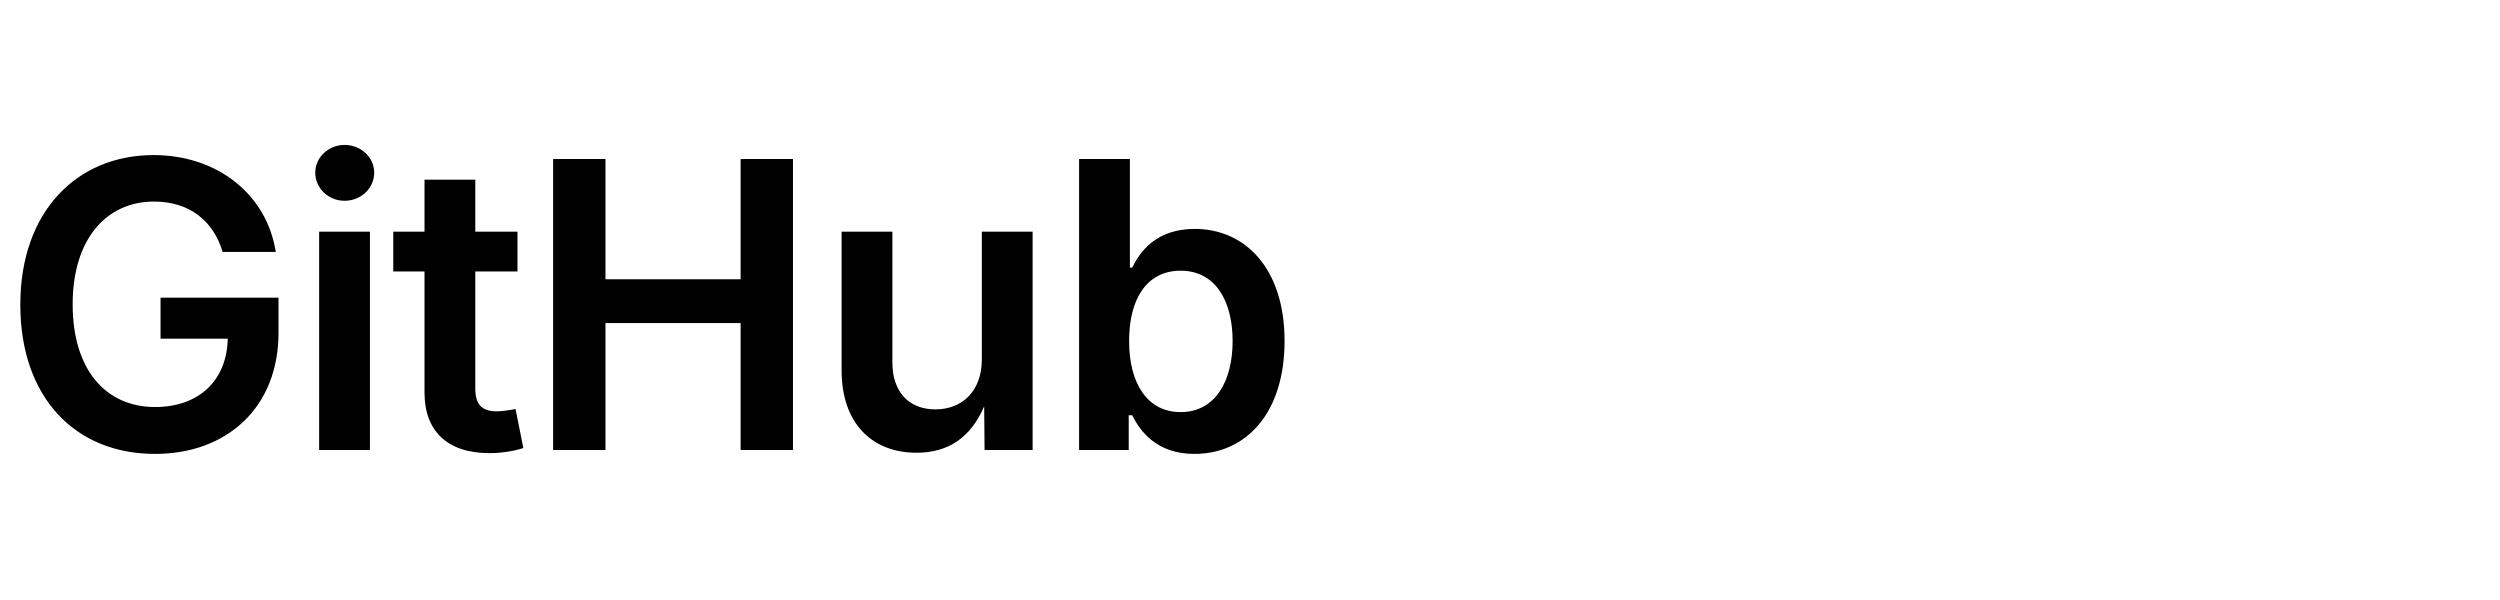
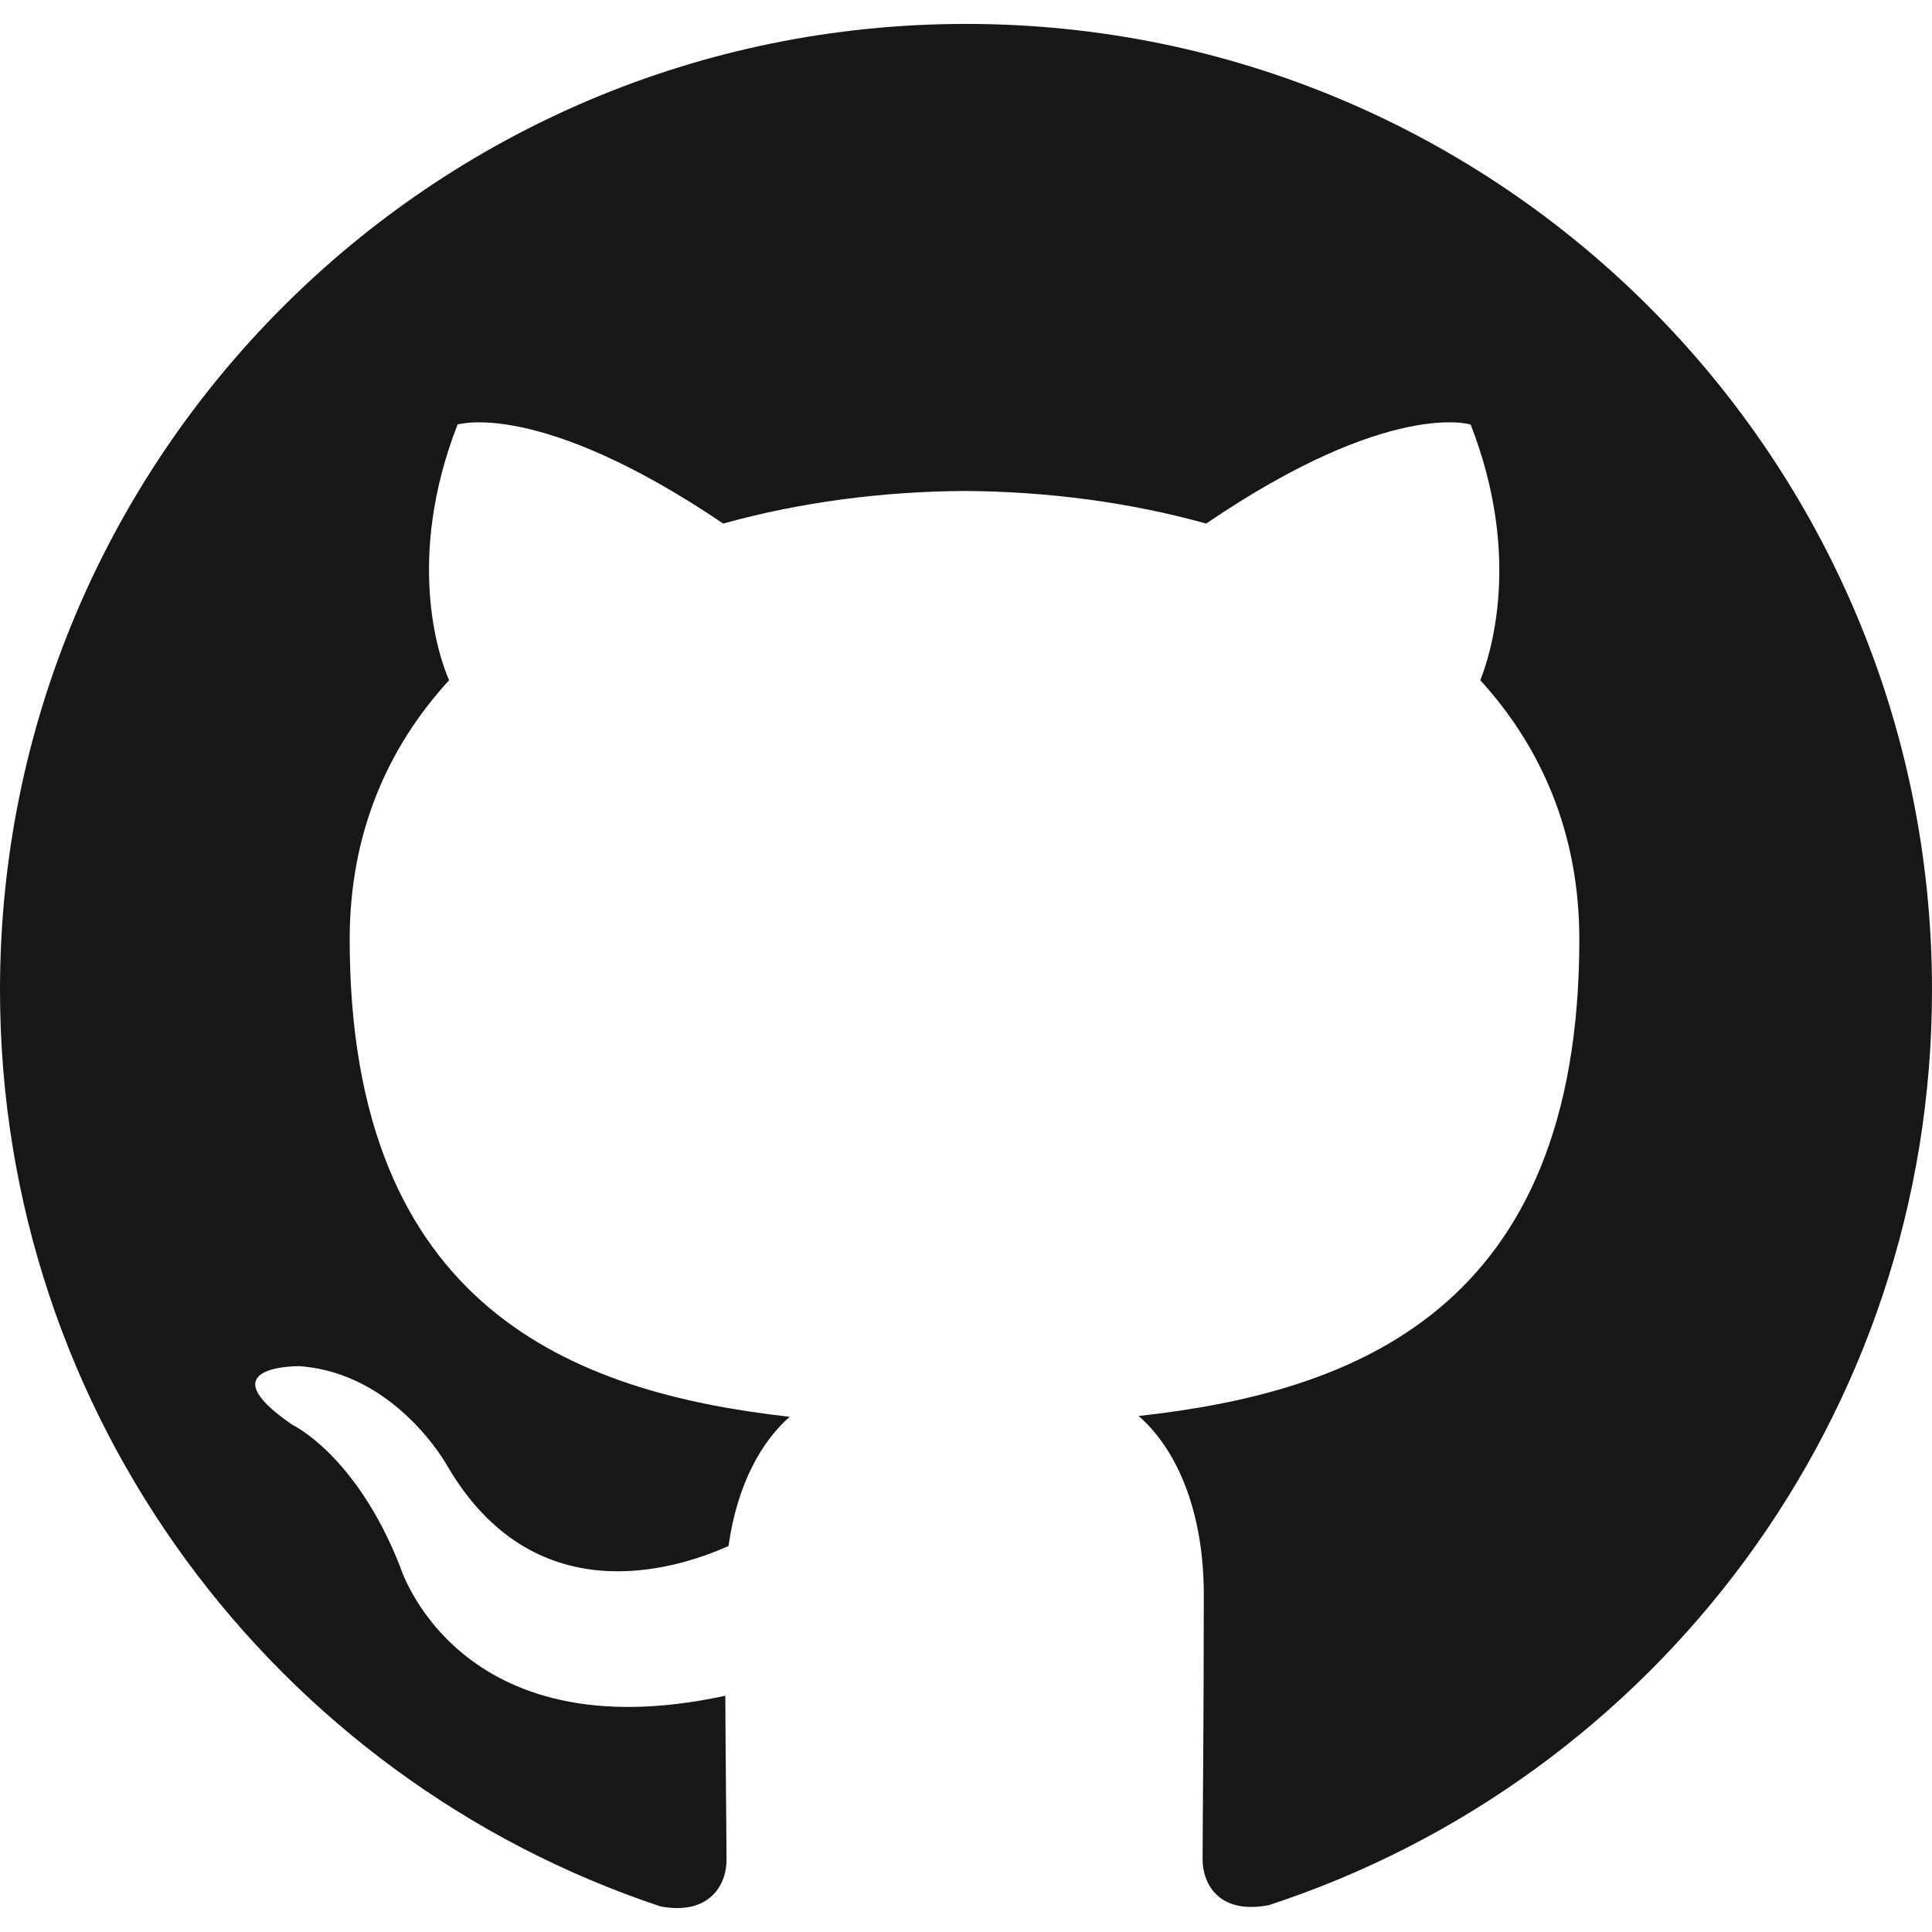
- <svg xmlns="http://www.w3.org/2000/svg" viewBox="0 0 100 24" fill="currentColor">
-   <text x="0" y="18" font-family="system-ui, -apple-system, sans-serif" font-size="16" font-weight="600" letter-spacing="-0.3">GitHub</text>
+ <svg xmlns="http://www.w3.org/2000/svg" fill="#181717" role="img" viewBox="0 0 24 24">
+   <path d="M12 .297c-6.63 0-12 5.373-12 12 0 5.303 3.438 9.8 8.205 11.385.6.113.82-.258.82-.577 0-.285-.01-1.04-.015-2.04-3.338.724-4.042-1.61-4.042-1.61C4.422 18.07 3.633 17.7 3.633 17.7c-1.087-.744.084-.729.084-.729 1.205.084 1.838 1.236 1.838 1.236 1.07 1.835 2.809 1.305 3.495.998.108-.776.417-1.305.76-1.605-2.665-.3-5.466-1.332-5.466-5.93 0-1.31.465-2.38 1.235-3.22-.135-.303-.54-1.523.105-3.176 0 0 1.005-.322 3.3 1.23.96-.267 1.98-.399 3-.405 1.02.006 2.04.138 3 .405 2.28-1.552 3.285-1.23 3.285-1.23.645 1.653.24 2.873.12 3.176.765.84 1.23 1.91 1.23 3.22 0 4.61-2.805 5.625-5.475 5.92.42.36.81 1.096.81 2.22 0 1.606-.015 2.896-.015 3.286 0 .315.21.69.825.57C20.565 22.092 24 17.592 24 12.297c0-6.627-5.373-12-12-12" />
</svg>
